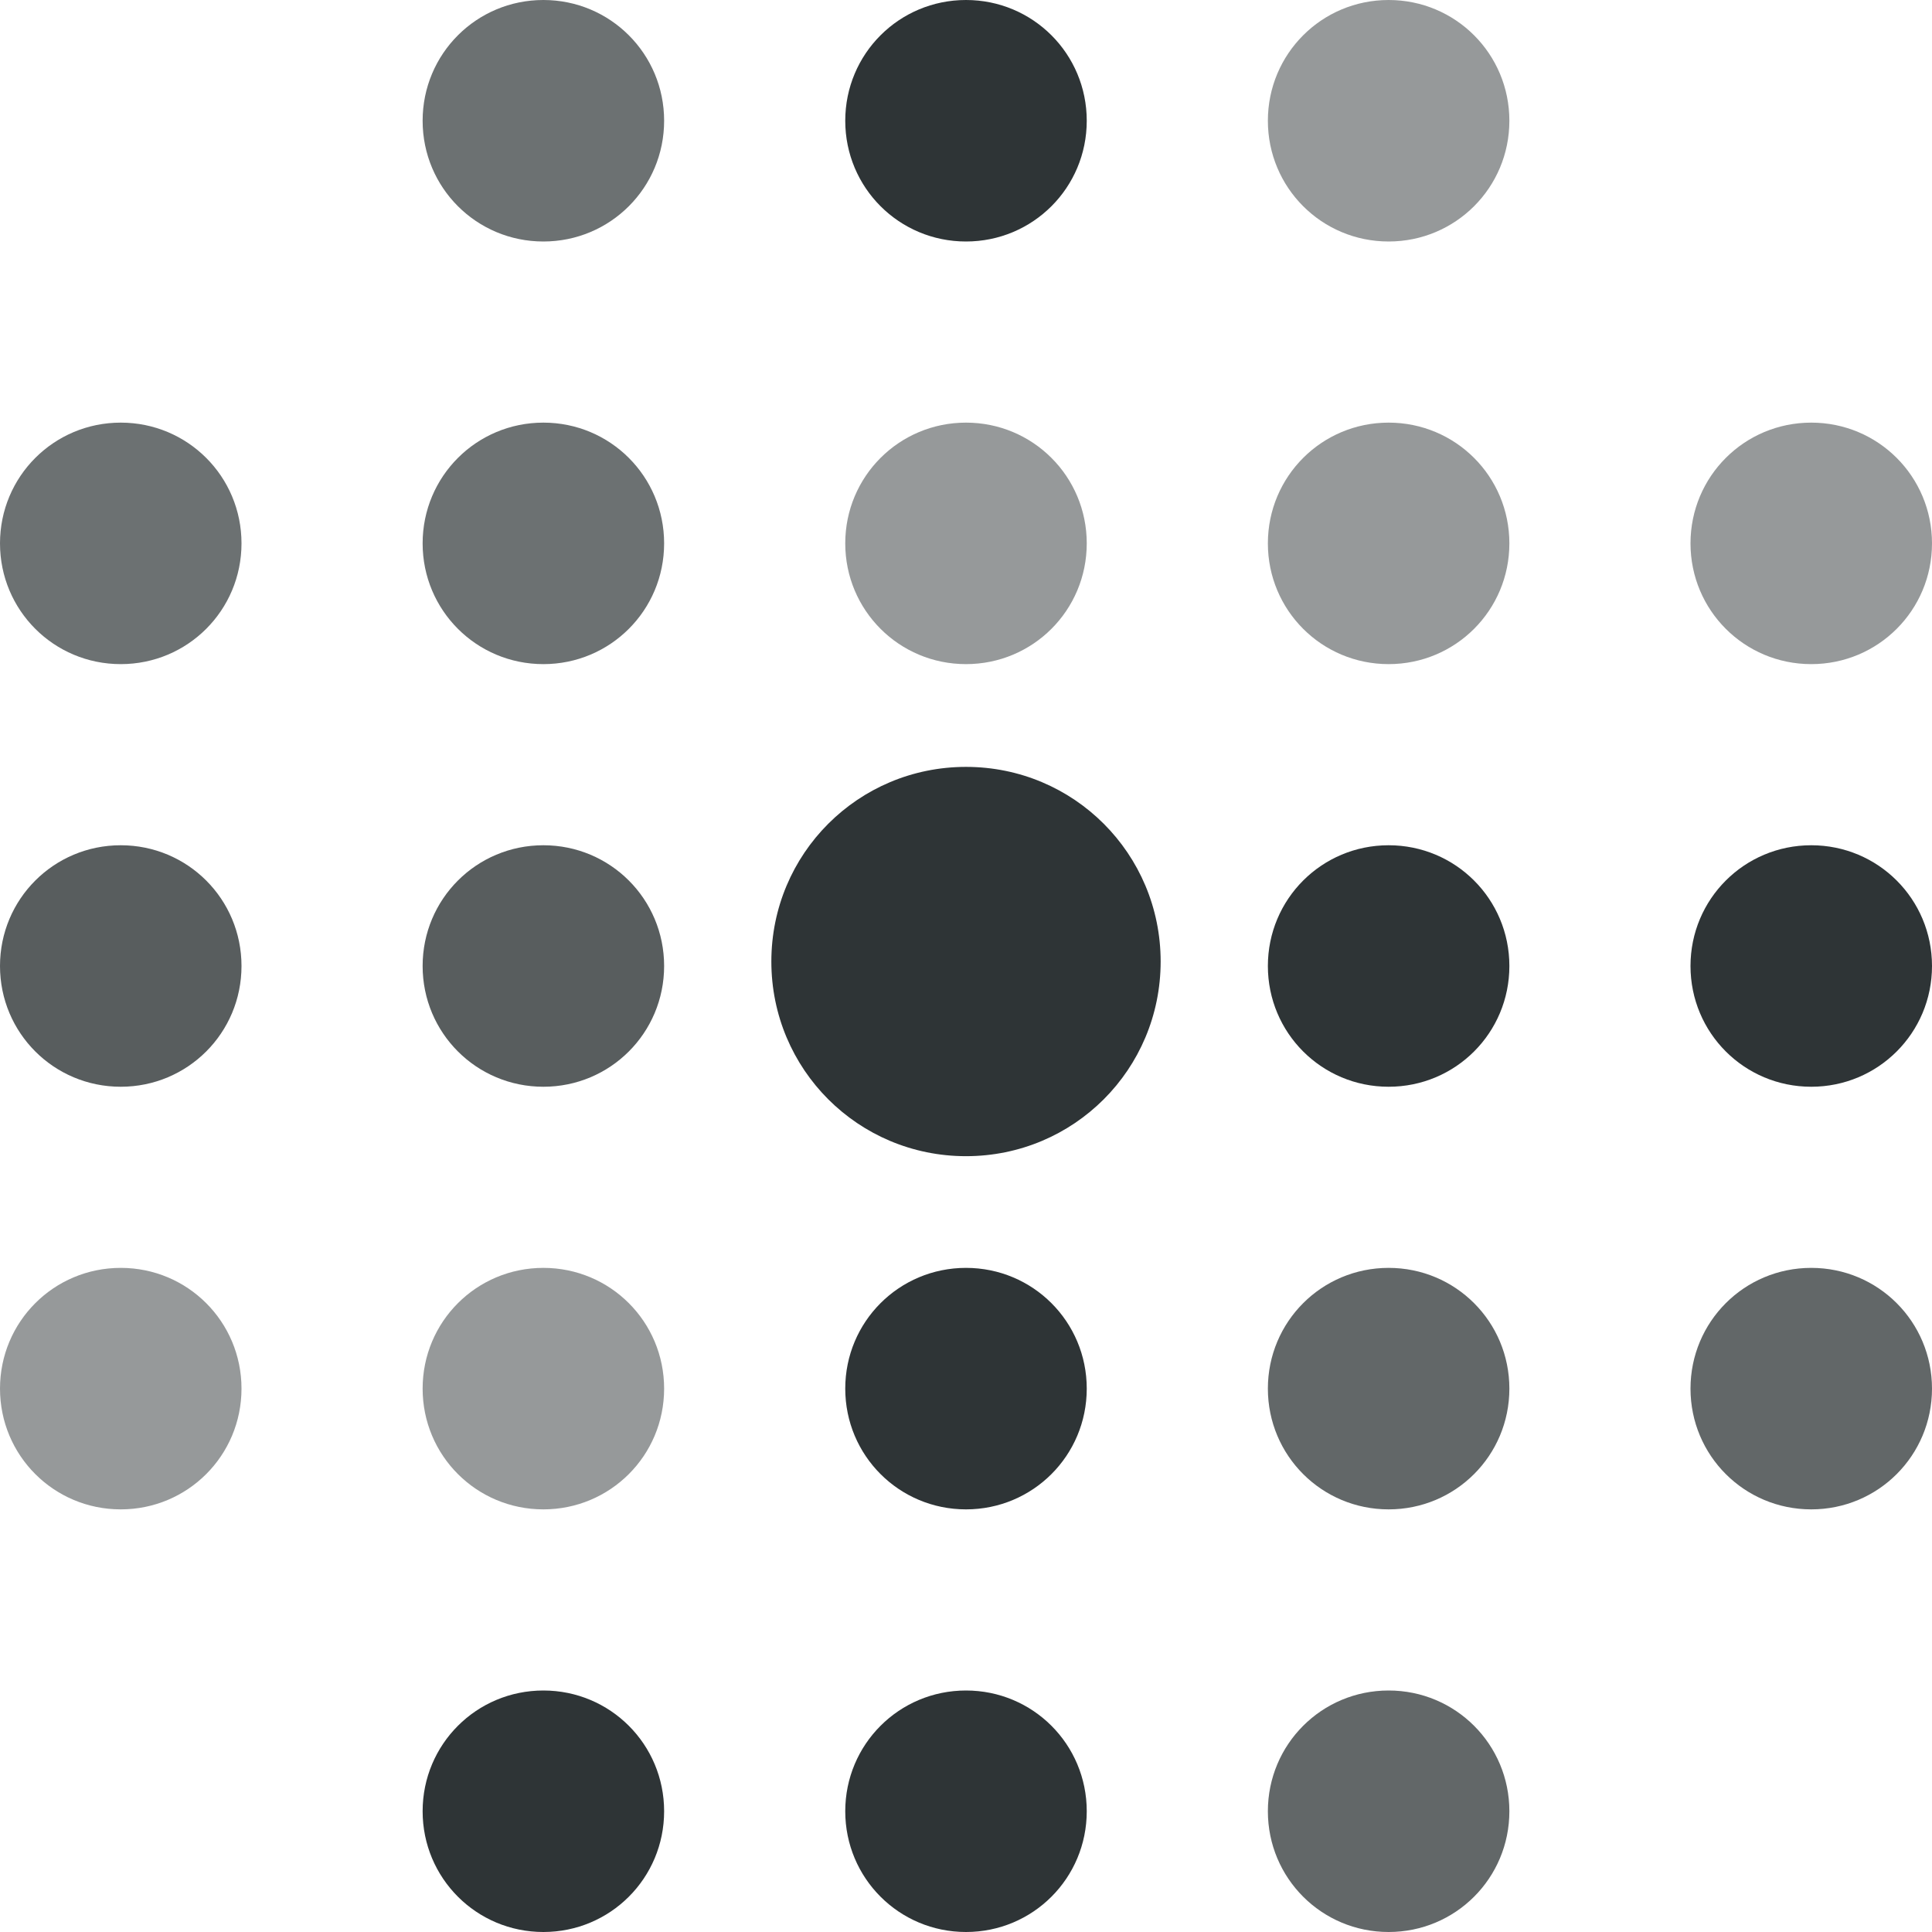
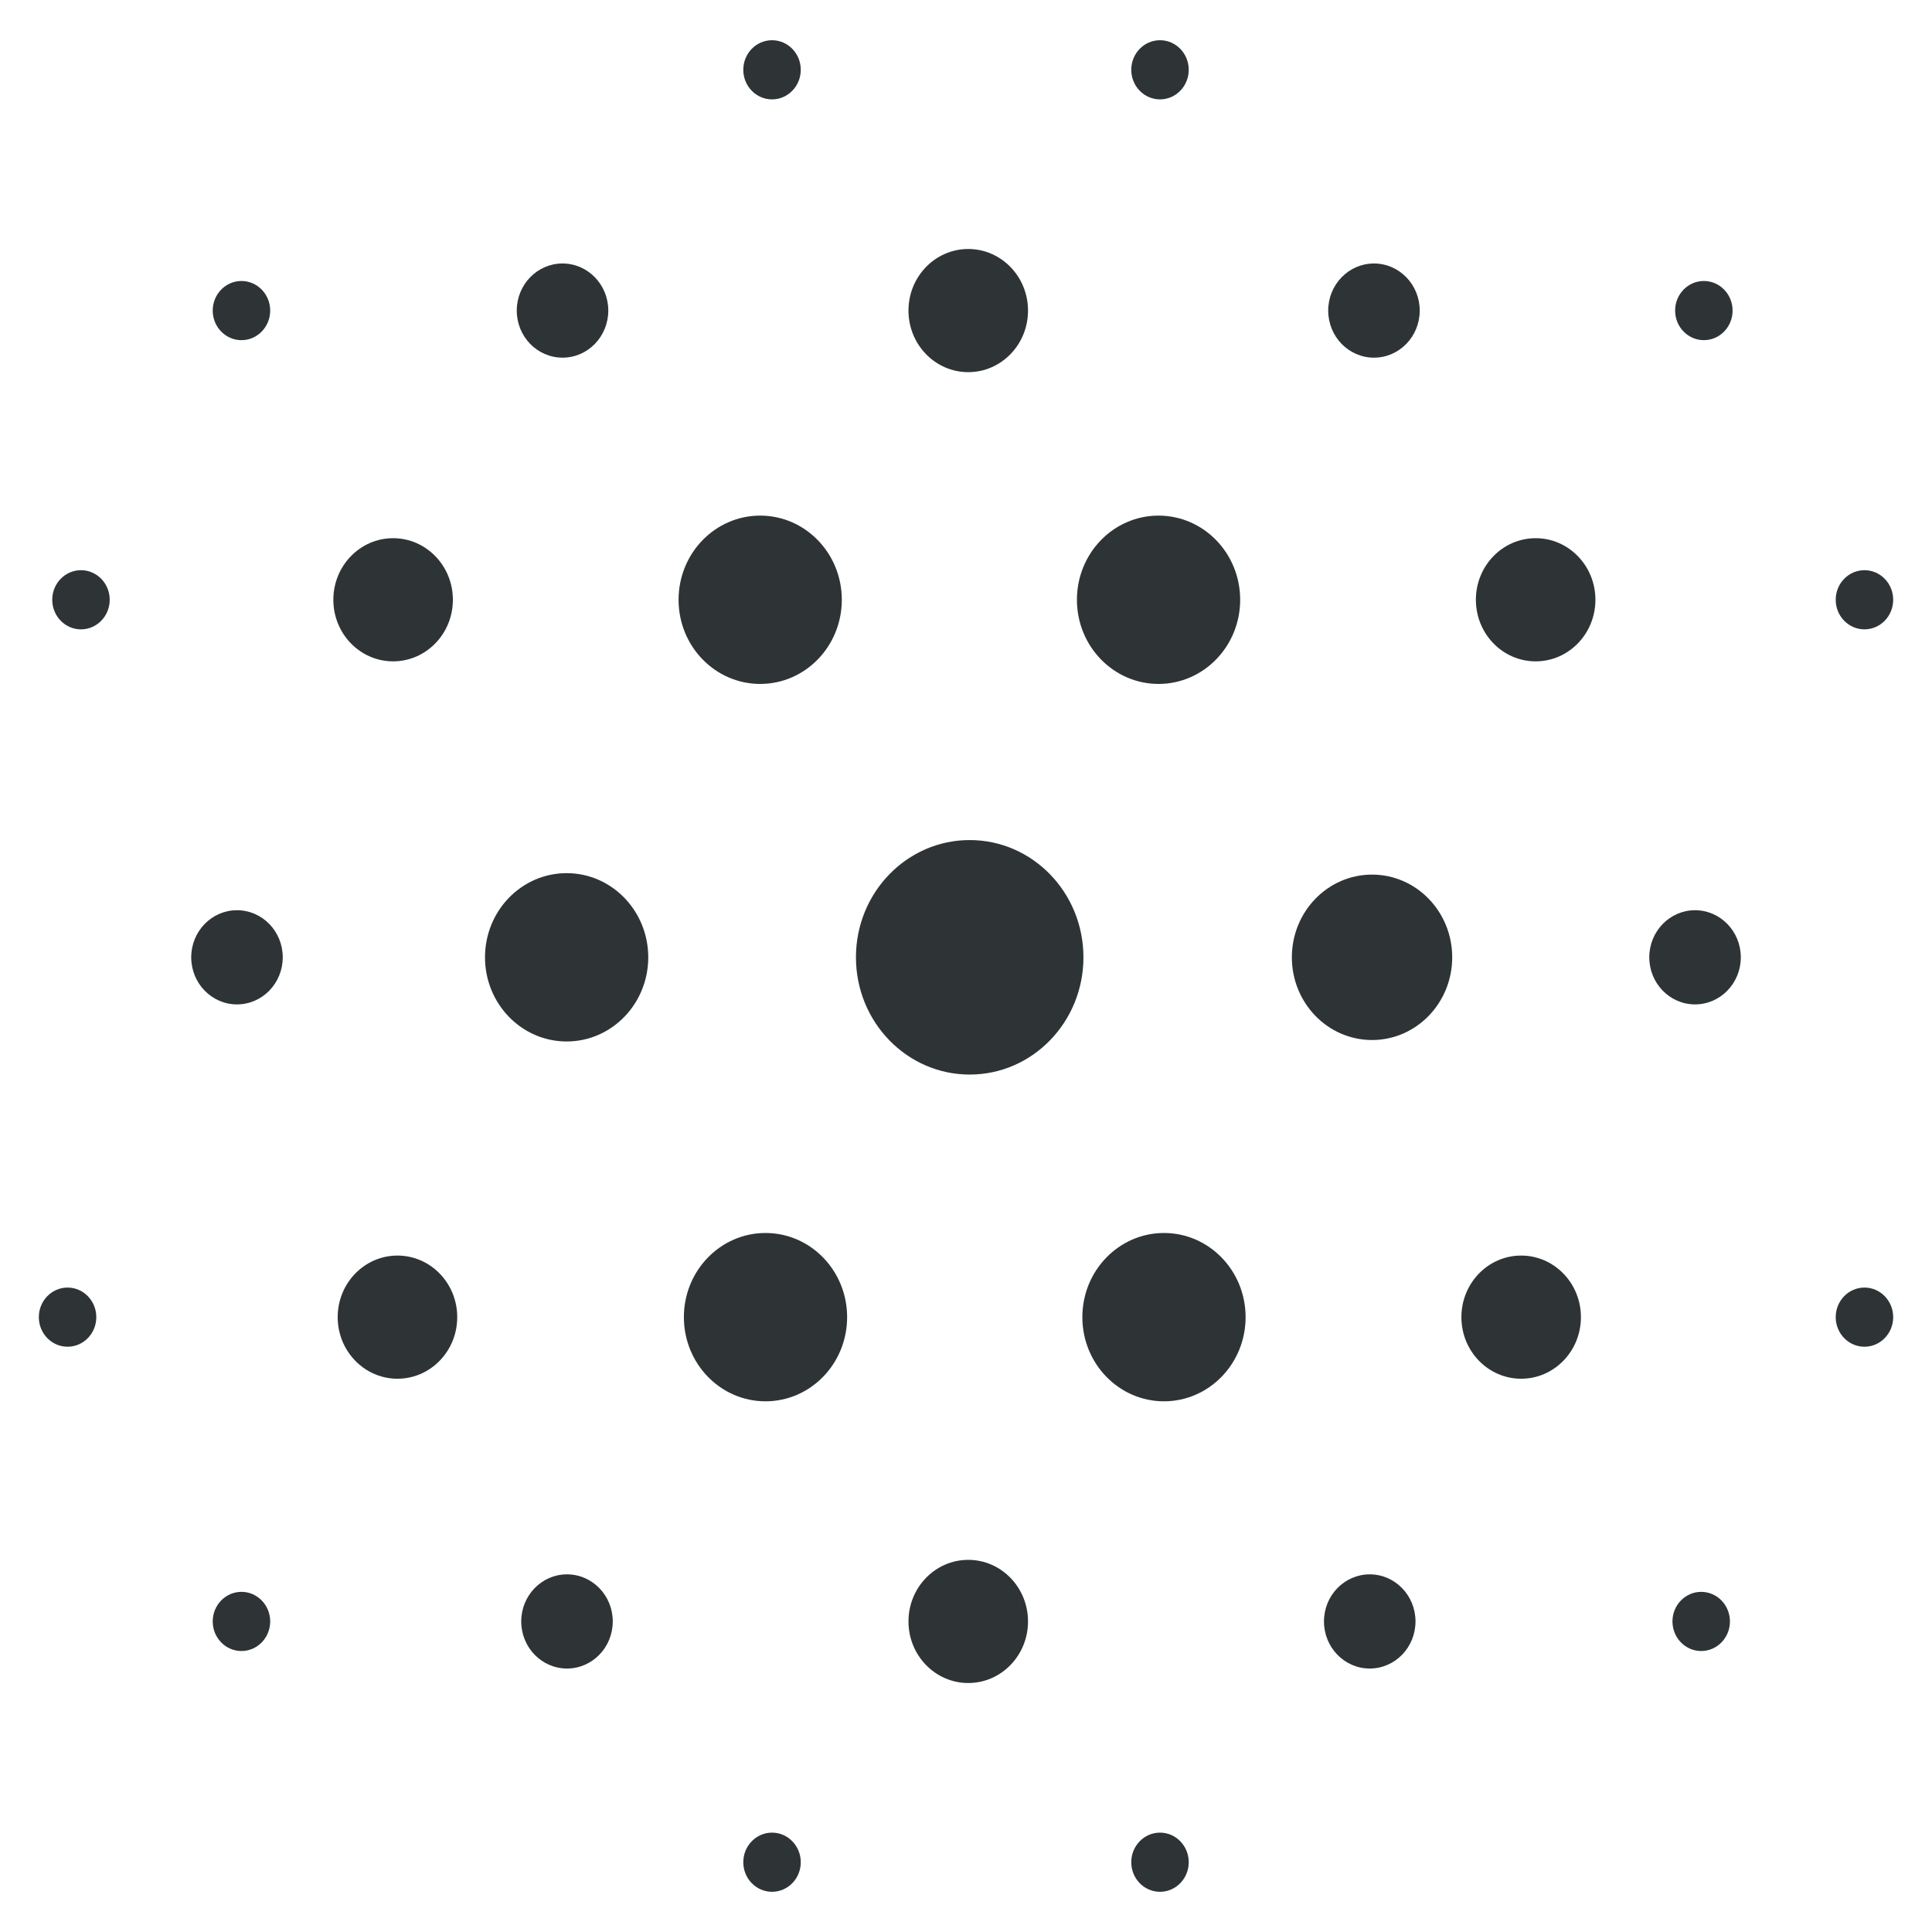
- <svg xmlns="http://www.w3.org/2000/svg" id="svg2854" version="1.1" height="16" width="16">
+ <svg xmlns="http://www.w3.org/2000/svg" width="16" height="16" version="1.1" id="svg2854">
  <defs id="defs2858" />
-   <g id="g2852" fill="#2e3436" color="#000">
-     <path id="path3439" d="m 11.5,10.5 c 0.554,0 1,0.446 1,1 0,0.554 -0.446,1 -1,1 -0.554,0 -1,-0.446 -1,-1 0,-0.554 0.446,-1 1,-1 z" style="opacity:0.75;marker:none" />
-     <path id="path3437" d="m 8,10.5 c 0.554,0 1,0.446 1,1 0,0.554 -0.446,1 -1,1 -0.554,0 -1,-0.446 -1,-1 0,-0.554 0.446,-1 1,-1 z" style="marker:none" />
-     <path id="path3435" d="m 4.5,10.5 c 0.554,0 1,0.446 1,1 0,0.554 -0.446,1 -1,1 -0.554,0 -1,-0.446 -1,-1 0,-0.554 0.446,-1 1,-1 z" style="opacity:0.5;marker:none" />
-     <path id="path3433" d="m 11.5,7 c 0.554,0 1,0.446 1,1 0,0.554 -0.446,1 -1,1 -0.554,0 -1,-0.446 -1,-1 0,-0.554 0.446,-1 1,-1 z" style="marker:none" />
-     <path id="path3431" d="m 8,6.351 c 0.893,0 1.612,0.719 1.612,1.612 0,0.893 -0.719,1.612 -1.612,1.612 -0.893,0 -1.612,-0.719 -1.612,-1.612 0,-0.893 0.719,-1.612 1.612,-1.612 z" style="stroke-width:1;marker:none" />
-     <path id="path3429" d="m 4.5,7 c 0.554,0 1,0.446 1,1 0,0.554 -0.446,1 -1,1 -0.554,0 -1,-0.446 -1,-1 0,-0.554 0.446,-1 1,-1 z" style="opacity:0.8;marker:none" />
-     <path id="path3427" d="m 11.5,3.5 c 0.554,0 1,0.446 1,1 0,0.554 -0.446,1 -1,1 -0.554,0 -1,-0.446 -1,-1 0,-0.554 0.446,-1 1,-1 z" style="opacity:0.5;marker:none" />
-     <path id="path3425" d="m 8,3.5 c 0.554,0 1,0.446 1,1 0,0.554 -0.446,1 -1,1 -0.554,0 -1,-0.446 -1,-1 0,-0.554 0.446,-1 1,-1 z" style="opacity:0.5;marker:none" />
-     <path id="path2850" d="m 4.5,3.5 c 0.554,0 1,0.446 1,1 0,0.554 -0.446,1 -1,1 -0.554,0 -1,-0.446 -1,-1 0,-0.554 0.446,-1 1,-1 z" style="opacity:0.7;marker:none" />
-     <path style="opacity:0.5;marker:none" d="m 11.5,0 c 0.554,0 1,0.446 1,1 0,0.554 -0.446,1 -1,1 -0.554,0 -1,-0.446 -1,-1 0,-0.554 0.446,-1 1,-1 z" id="path3427-9" />
-     <path style="marker:none" d="M 8,0 C 8.554,0 9,0.446 9,1 9,1.554 8.554,2 8,2 7.446,2 7,1.554 7,1 7,0.446 7.446,0 8,0 Z" id="path3425-7" />
-     <path style="opacity:0.7;marker:none" d="m 4.5,0 c 0.554,0 1,0.446 1,1 0,0.554 -0.446,1 -1,1 -0.554,0 -1,-0.446 -1,-1 0,-0.554 0.446,-1 1,-1 z" id="path2850-5" />
-     <path style="opacity:0.75;marker:none" d="m 15,10.5 c 0.554,0 1,0.446 1,1 0,0.554 -0.446,1 -1,1 -0.554,0 -1,-0.446 -1,-1 0,-0.554 0.446,-1 1,-1 z" id="path3439-3" />
-     <path style="marker:none" d="m 15,7 c 0.554,0 1,0.446 1,1 0,0.554 -0.446,1 -1,1 -0.554,0 -1,-0.446 -1,-1 0,-0.554 0.446,-1 1,-1 z" id="path3433-8" />
-     <path style="opacity:0.5;marker:none" d="m 15,3.5 c 0.554,0 1,0.446 1,1 0,0.554 -0.446,1 -1,1 -0.554,0 -1,-0.446 -1,-1 0,-0.554 0.446,-1 1,-1 z" id="path3427-8" />
-     <path style="opacity:0.5;marker:none" d="M 1,10.5 C 1.554,10.5 2,10.946 2,11.5 c 0,0.554 -0.446,1 -1,1 C 0.446,12.5 0,12.054 0,11.5 c 0,-0.554 0.446,-1 1,-1 z" id="path3435-1" />
-     <path style="opacity:0.8;marker:none" d="M 1,7 C 1.554,7 2,7.446 2,8 2,8.554 1.554,9 1,9 0.446,9 0,8.554 0,8 0,7.446 0.446,7 1,7 Z" id="path3429-8" />
-     <path style="opacity:0.7;marker:none" d="M 1,3.5 C 1.554,3.5 2,3.946 2,4.5 2,5.054 1.554,5.5 1,5.5 0.446,5.5 0,5.054 0,4.5 0,3.946 0.446,3.5 1,3.5 Z" id="path2850-9" />
-     <path style="opacity:0.75;marker:none" d="m 11.5,14 c 0.554,0 1,0.446 1,1 0,0.554 -0.446,1 -1,1 -0.554,0 -1,-0.446 -1,-1 0,-0.554 0.446,-1 1,-1 z" id="path3439-4" />
-     <path style="marker:none" d="m 8,14 c 0.554,0 1,0.446 1,1 0,0.554 -0.446,1 -1,1 -0.554,0 -1,-0.446 -1,-1 0,-0.554 0.446,-1 1,-1 z" id="path3437-3" />
-     <path style="opacity:1;marker:none" d="m 4.5,14 c 0.554,0 1,0.446 1,1 0,0.554 -0.446,1 -1,1 -0.554,0 -1,-0.446 -1,-1 0,-0.554 0.446,-1 1,-1 z" id="path3435-3" />
+   <g color="#000" fill="#2e3436" id="g2852">
+     <g transform="translate(0.04861063,-0.1589441)" id="g1353">
+       <ellipse style="fill-rule:nonzero;stroke-width:0.267;stroke-linecap:round;stroke-linejoin:round;stroke-miterlimit:7;paint-order:stroke markers fill" id="path1011" cx="7.982" cy="8.087" rx="0.942" ry="0.971" />
+       <ellipse ry="0.685" rx="0.664" cy="8.087" cx="11.314" id="path1011-1" style="fill-rule:nonzero;stroke-width:0.267;stroke-linecap:round;stroke-linejoin:round;stroke-miterlimit:7;paint-order:stroke markers fill" />
+       <ellipse ry="0.697" rx="0.676" cy="5.126" cx="9.546" id="path1011-7" style="fill-rule:nonzero;stroke-width:0.267;stroke-linecap:round;stroke-linejoin:round;stroke-miterlimit:7;paint-order:stroke markers fill" />
+       <ellipse style="fill-rule:nonzero;stroke-width:0.267;stroke-linecap:round;stroke-linejoin:round;stroke-miterlimit:7;paint-order:stroke markers fill" id="path1011-7-5" cx="6.247" cy="5.126" rx="0.676" ry="0.697" />
+       <ellipse style="fill-rule:nonzero;stroke-width:0.267;stroke-linecap:round;stroke-linejoin:round;stroke-miterlimit:7;paint-order:stroke markers fill" id="path1011-7-9" cx="4.644" cy="8.087" rx="0.676" ry="0.697" />
+       <ellipse style="fill-rule:nonzero;stroke-width:0.267;stroke-linecap:round;stroke-linejoin:round;stroke-miterlimit:7;paint-order:stroke markers fill" id="path1011-7-6" cx="6.291" cy="11.067" rx="0.676" ry="0.697" />
+       <ellipse style="fill-rule:nonzero;stroke-width:0.267;stroke-linecap:round;stroke-linejoin:round;stroke-miterlimit:7;paint-order:stroke markers fill" id="path1011-7-2" cx="9.591" cy="11.067" rx="0.676" ry="0.697" />
+       <ellipse style="fill-rule:nonzero;stroke-width:0.267;stroke-linecap:round;stroke-linejoin:round;stroke-miterlimit:7;paint-order:stroke markers fill" id="path1011-7-1" cx="12.669" cy="5.126" rx="0.495" ry="0.51" />
+       <ellipse ry="0.51" rx="0.495" cy="11.067" cx="12.549" id="path1011-7-1-7" style="fill-rule:nonzero;stroke-width:0.267;stroke-linecap:round;stroke-linejoin:round;stroke-miterlimit:7;paint-order:stroke markers fill" />
+       <ellipse ry="0.51" rx="0.495" cy="11.067" cx="3.243" id="path1011-7-1-5" style="fill-rule:nonzero;stroke-width:0.267;stroke-linecap:round;stroke-linejoin:round;stroke-miterlimit:7;paint-order:stroke markers fill" />
+       <ellipse ry="0.51" rx="0.495" cy="5.126" cx="3.207" id="path1011-7-1-74" style="fill-rule:nonzero;stroke-width:0.267;stroke-linecap:round;stroke-linejoin:round;stroke-miterlimit:7;paint-order:stroke markers fill" />
+       <ellipse ry="0.51" rx="0.495" cy="2.731" cx="7.97" id="path1011-7-1-1" style="fill-rule:nonzero;stroke-width:0.267;stroke-linecap:round;stroke-linejoin:round;stroke-miterlimit:7;paint-order:stroke markers fill" />
+       <ellipse ry="0.51" rx="0.495" cy="13.587" cx="7.97" id="path1011-7-1-8" style="fill-rule:nonzero;stroke-width:0.267;stroke-linecap:round;stroke-linejoin:round;stroke-miterlimit:7;paint-order:stroke markers fill" />
+       <ellipse ry="0.39" rx="0.379" cy="13.587" cx="11.295" id="path1011-7-1-59" style="fill-rule:nonzero;stroke-width:0.267;stroke-linecap:round;stroke-linejoin:round;stroke-miterlimit:7;paint-order:stroke markers fill" />
+       <ellipse style="fill-rule:nonzero;stroke-width:0.267;stroke-linecap:round;stroke-linejoin:round;stroke-miterlimit:7;paint-order:stroke markers fill" id="path1011-7-1-59-3" cx="11.33" cy="2.731" rx="0.379" ry="0.39" />
+       <ellipse style="fill-rule:nonzero;stroke-width:0.267;stroke-linecap:round;stroke-linejoin:round;stroke-miterlimit:7;paint-order:stroke markers fill" id="path1011-7-1-59-8" cx="4.61" cy="2.731" rx="0.379" ry="0.39" />
+       <ellipse style="fill-rule:nonzero;stroke-width:0.267;stroke-linecap:round;stroke-linejoin:round;stroke-miterlimit:7;paint-order:stroke markers fill" id="path1011-7-1-59-83" cx="4.647" cy="13.587" rx="0.379" ry="0.39" />
+       <ellipse style="fill-rule:nonzero;stroke-width:0.267;stroke-linecap:round;stroke-linejoin:round;stroke-miterlimit:7;paint-order:stroke markers fill" id="path1011-7-1-59-1" cx="1.914" cy="8.087" rx="0.379" ry="0.39" />
+       <ellipse style="fill-rule:nonzero;stroke-width:0.267;stroke-linecap:round;stroke-linejoin:round;stroke-miterlimit:7;paint-order:stroke markers fill" id="path1011-7-1-59-89" cx="13.989" cy="8.087" rx="0.379" ry="0.39" />
+       <ellipse style="fill-rule:nonzero;stroke-width:0.267;stroke-linecap:round;stroke-linejoin:round;stroke-miterlimit:7;paint-order:stroke markers fill" id="path1011-7-1-59-6" cx="14.04" cy="13.587" rx="0.238" ry="0.245" />
+       <ellipse ry="0.245" rx="0.238" cy="15.581" cx="9.558" id="path1011-7-1-59-6-3" style="fill-rule:nonzero;stroke-width:0.267;stroke-linecap:round;stroke-linejoin:round;stroke-miterlimit:7;paint-order:stroke markers fill" />
+       <ellipse ry="0.245" rx="0.238" cy="15.581" cx="6.345" id="path1011-7-1-59-6-33" style="fill-rule:nonzero;stroke-width:0.267;stroke-linecap:round;stroke-linejoin:round;stroke-miterlimit:7;paint-order:stroke markers fill" />
+       <ellipse ry="0.245" rx="0.238" cy="13.587" cx="1.951" id="path1011-7-1-59-6-8" style="fill-rule:nonzero;stroke-width:0.267;stroke-linecap:round;stroke-linejoin:round;stroke-miterlimit:7;paint-order:stroke markers fill" />
+       <ellipse ry="0.245" rx="0.238" cy="11.067" cx="0.511" id="path1011-7-1-59-6-6" style="fill-rule:nonzero;stroke-width:0.267;stroke-linecap:round;stroke-linejoin:round;stroke-miterlimit:7;paint-order:stroke markers fill" />
+       <ellipse ry="0.245" rx="0.238" cy="5.126" cx="0.622" id="path1011-7-1-59-6-0" style="fill-rule:nonzero;stroke-width:0.267;stroke-linecap:round;stroke-linejoin:round;stroke-miterlimit:7;paint-order:stroke markers fill" />
+       <ellipse ry="0.245" rx="0.238" cy="2.731" cx="1.951" id="path1011-7-1-59-6-4" style="fill-rule:nonzero;stroke-width:0.267;stroke-linecap:round;stroke-linejoin:round;stroke-miterlimit:7;paint-order:stroke markers fill" />
+       <ellipse ry="0.245" rx="0.238" cy="0.737" cx="6.345" id="path1011-7-1-59-6-88" style="fill-rule:nonzero;stroke-width:0.267;stroke-linecap:round;stroke-linejoin:round;stroke-miterlimit:7;paint-order:stroke markers fill" />
+       <ellipse ry="0.245" rx="0.238" cy="0.737" cx="9.558" id="path1011-7-1-59-6-89" style="fill-rule:nonzero;stroke-width:0.267;stroke-linecap:round;stroke-linejoin:round;stroke-miterlimit:7;paint-order:stroke markers fill" />
+       <ellipse ry="0.245" rx="0.238" cy="2.731" cx="14.062" id="path1011-7-1-59-6-7" style="fill-rule:nonzero;stroke-width:0.267;stroke-linecap:round;stroke-linejoin:round;stroke-miterlimit:7;paint-order:stroke markers fill" />
+       <ellipse ry="0.245" rx="0.238" cy="5.126" cx="15.392" id="path1011-7-1-59-6-76" style="fill-rule:nonzero;stroke-width:0.267;stroke-linecap:round;stroke-linejoin:round;stroke-miterlimit:7;paint-order:stroke markers fill" />
+       <ellipse ry="0.245" rx="0.238" cy="11.067" cx="15.392" id="path1011-7-1-59-6-43" style="fill-rule:nonzero;stroke-width:0.267;stroke-linecap:round;stroke-linejoin:round;stroke-miterlimit:7;paint-order:stroke markers fill" />
+     </g>
  </g>
</svg>
